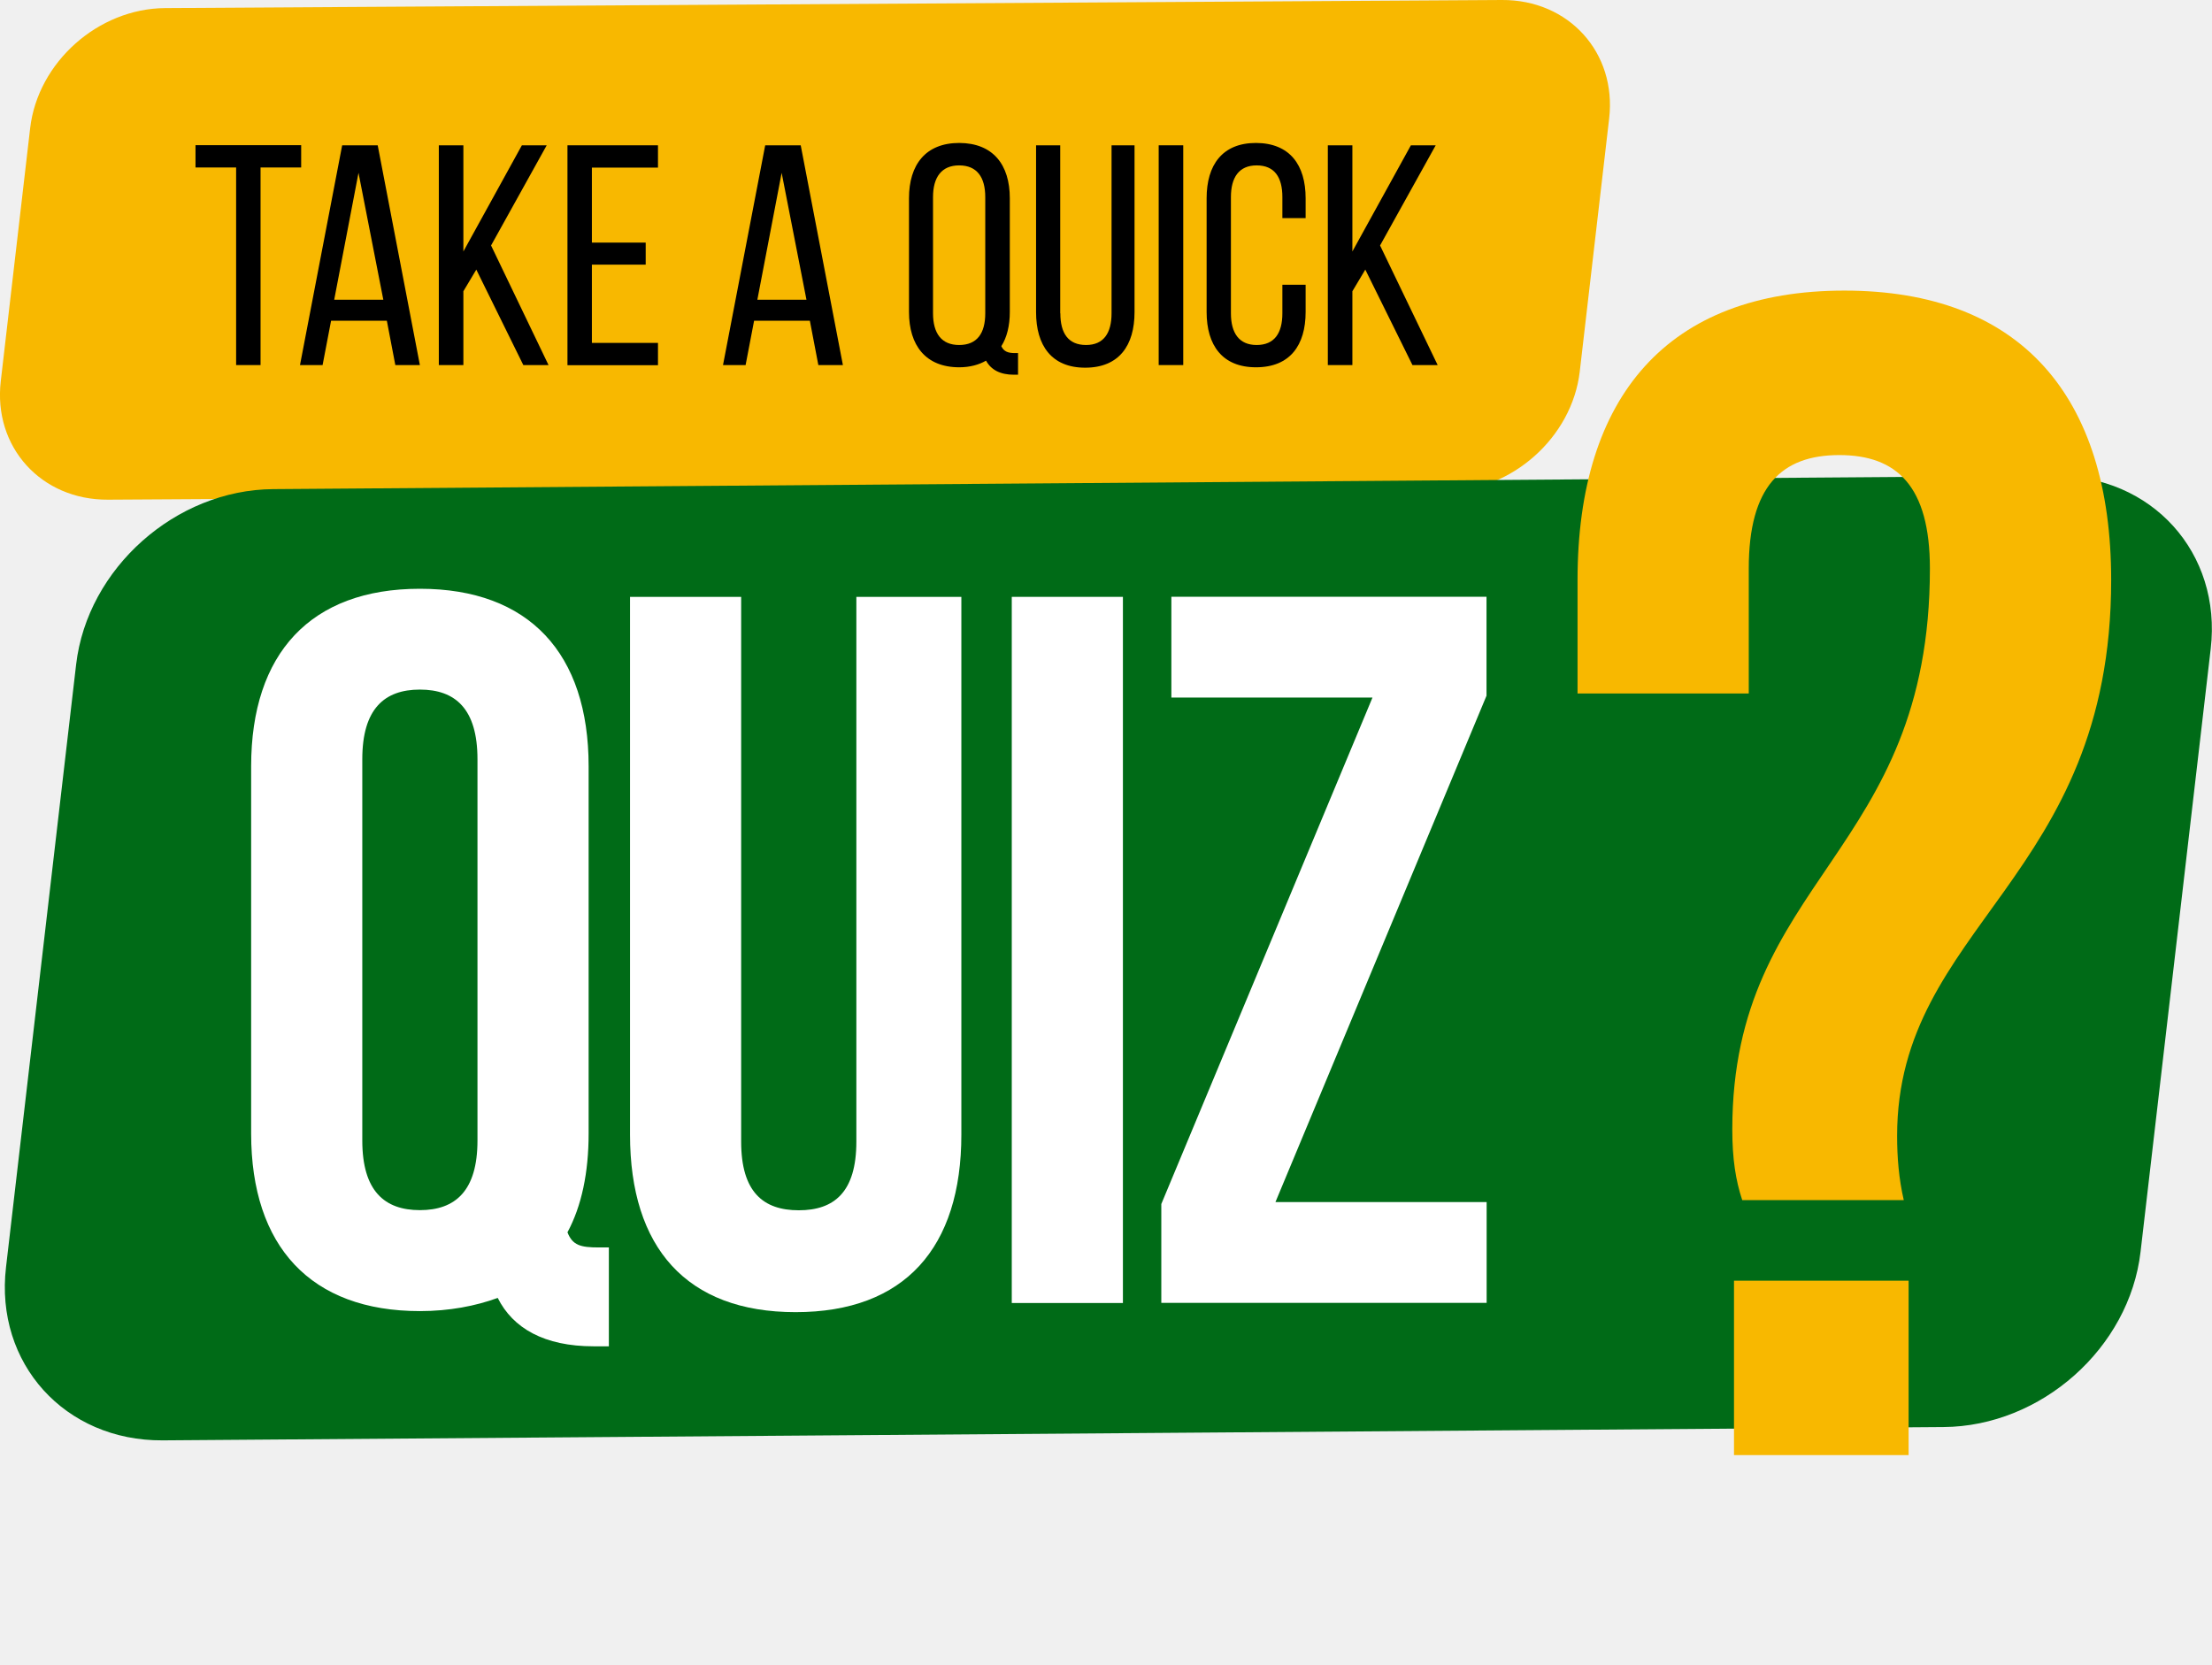
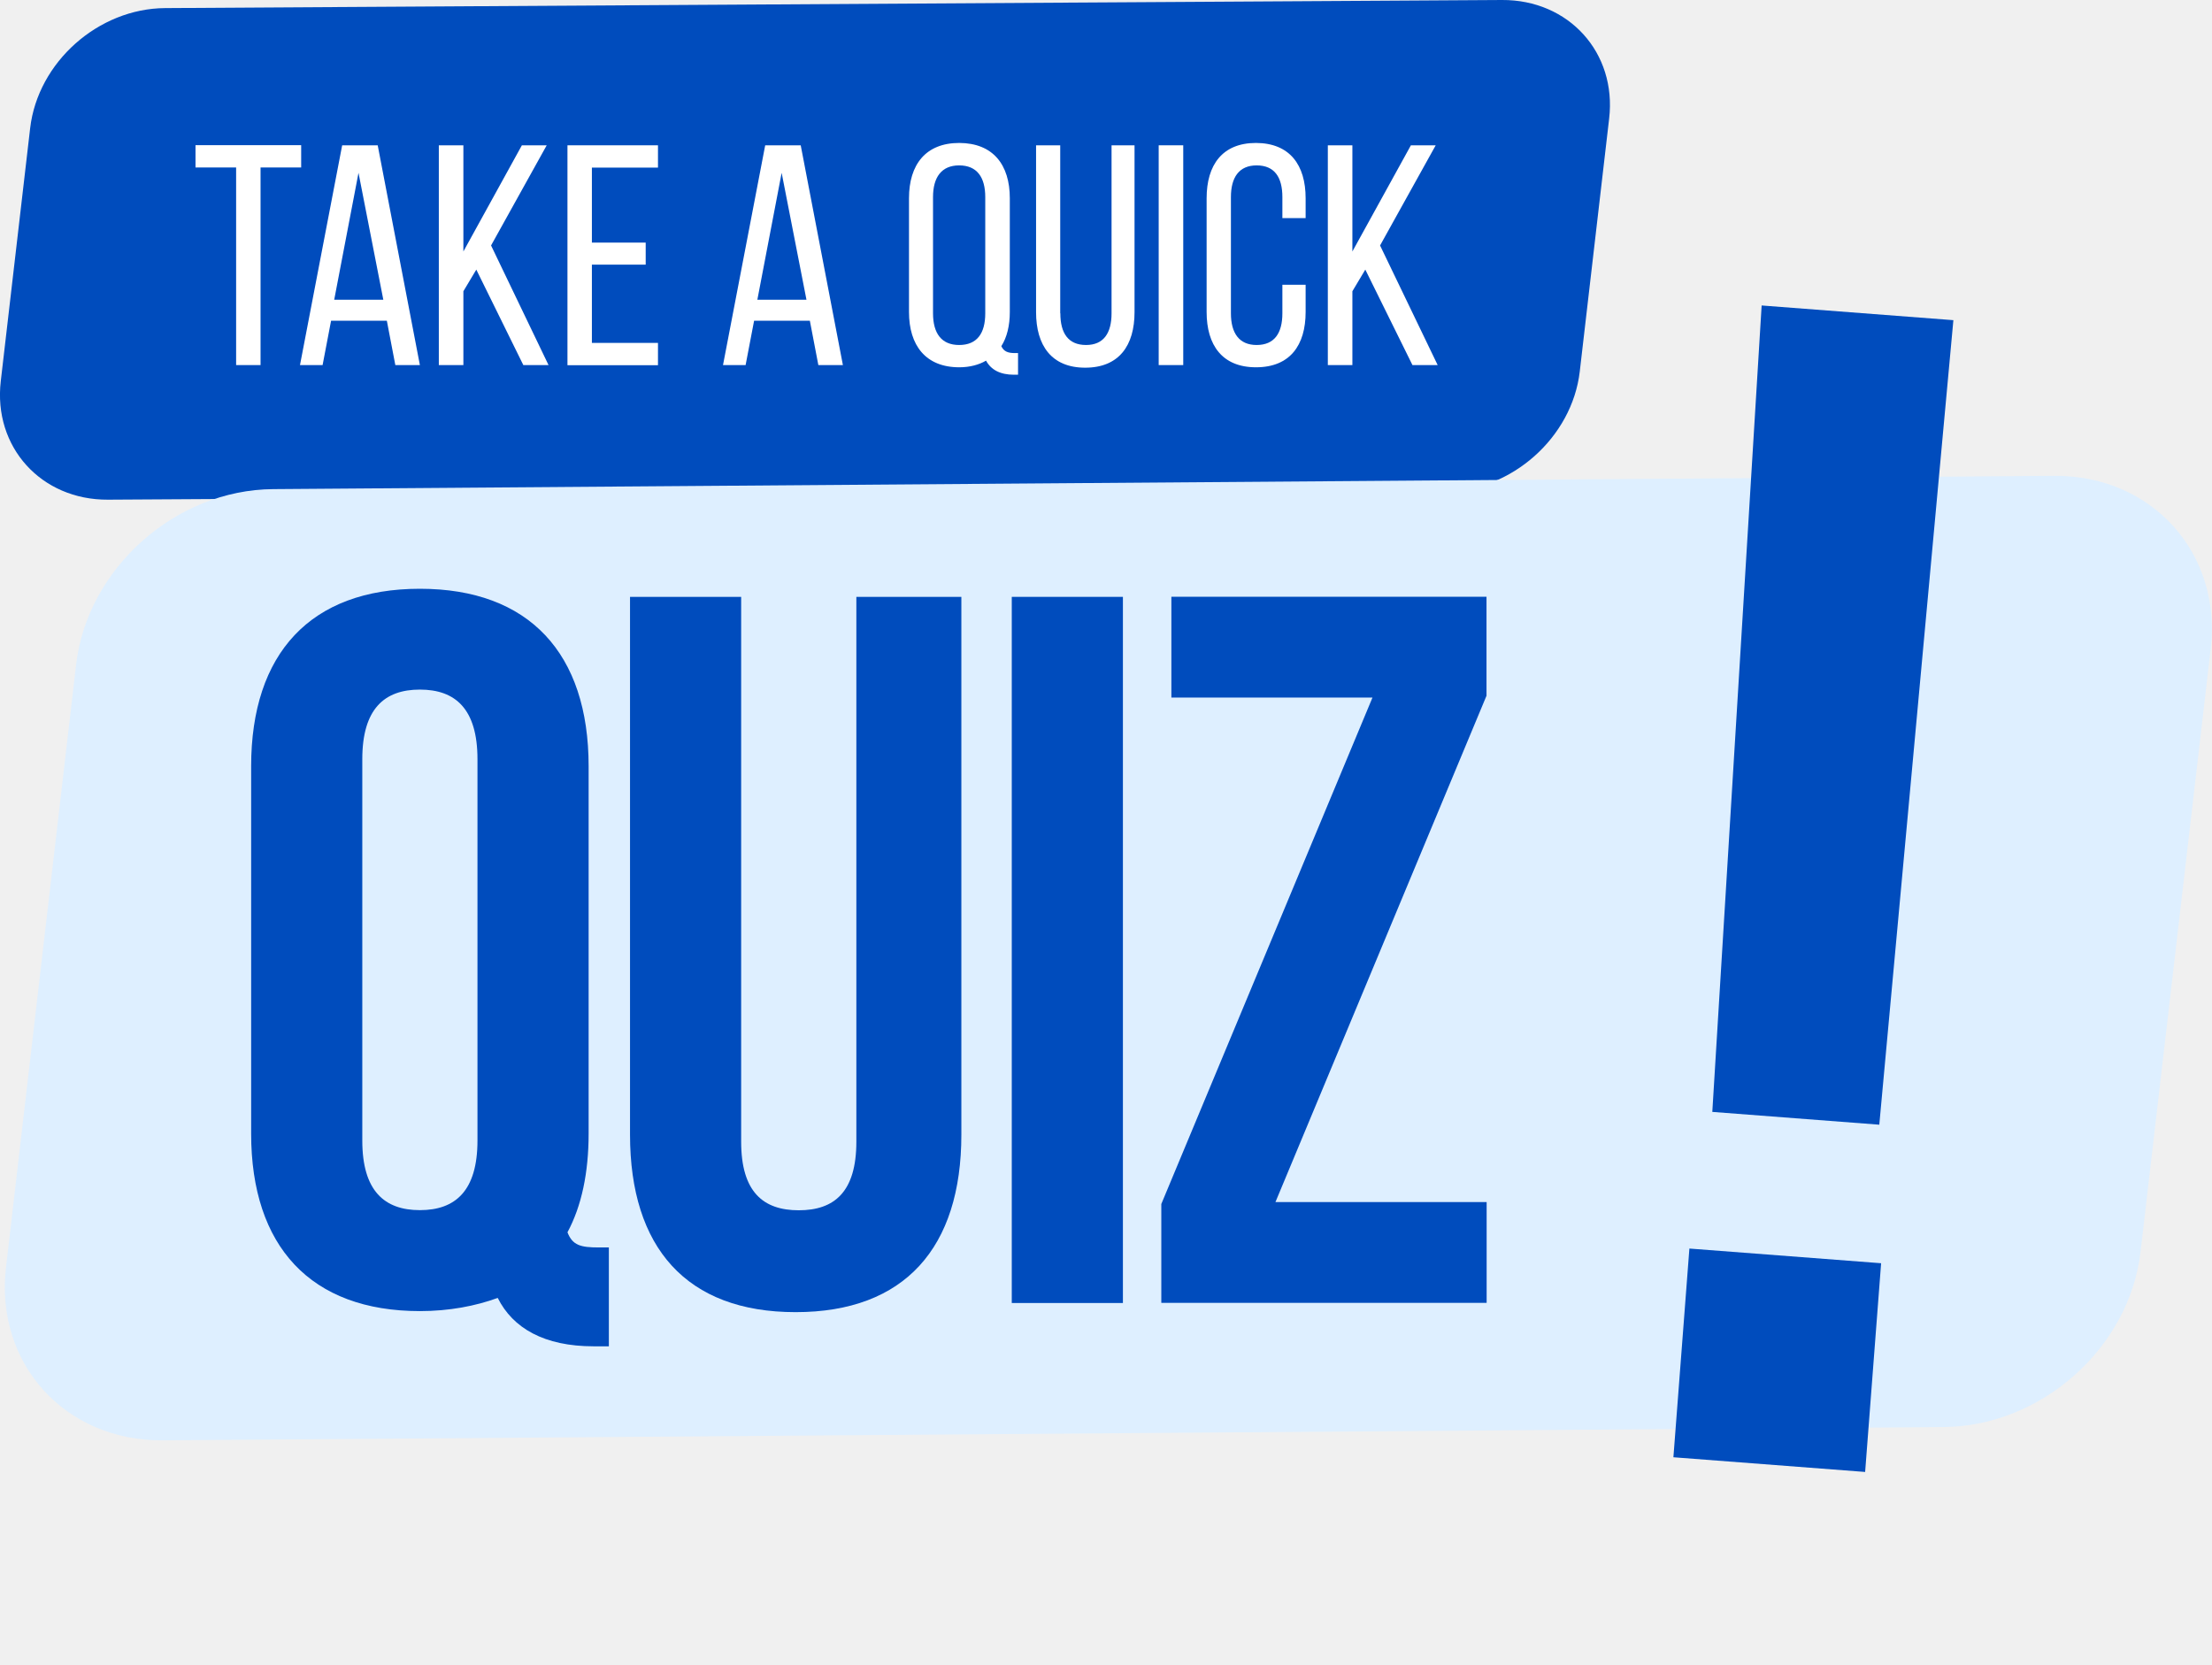
<svg xmlns="http://www.w3.org/2000/svg" width="190" height="143" viewBox="0 0 190 143" fill="none">
  <g clip-path="url(#clip0_438_3469)">
-     <path d="M124.094 42.231L9.277 42.925C3.534 42.959 -0.595 38.399 0.067 32.74L2.591 11.003C3.253 5.345 8.436 0.728 14.191 0.695L129.008 -5.95009e-05C134.751 -0.034 138.879 4.527 138.218 10.185L135.693 31.922C135.032 37.581 129.838 42.197 124.094 42.231Z" fill="#F8B800" />
-     <path d="M166.936 122.591L13.966 123.734C5.575 123.79 -0.449 117.123 0.516 108.865L6.54 57.077C7.505 48.819 15.088 42.074 23.468 42.018L176.437 40.875C184.828 40.819 190.853 47.486 189.888 55.743L183.864 107.532C182.91 115.801 175.327 122.535 166.936 122.591Z" fill="#006B17" />
-     <path d="M20.282 31.362V14.387H16.793V12.471H25.869V14.387H22.38V31.362H20.282V31.362Z" fill="black" />
-     <path d="M28.438 27.552L27.709 31.362H25.768L29.391 12.482H32.443L36.066 31.362H33.957L33.228 27.552H28.438ZM28.707 25.748H32.925L30.794 14.846L28.707 25.748Z" fill="black" />
-     <path d="M40.912 23.16L39.802 25.02V31.362H37.693V12.482H39.802V21.603L44.827 12.482H46.959L42.18 21.087L47.116 31.362H44.951L40.912 23.16Z" fill="black" />
-     <path d="M55.462 20.841V22.734H50.84V29.457H56.517V31.373H48.742V12.482H56.517V14.398H50.84V20.841H55.462Z" fill="black" />
-     <path d="M64.773 27.552L64.044 31.362H62.103L65.727 12.482H68.778L72.401 31.362H70.292L69.563 27.552H64.773ZM65.053 25.748H69.271L67.14 14.846L65.053 25.748Z" fill="black" />
-     <path d="M86.738 17.031V26.802C86.738 27.967 86.491 28.987 86.009 29.737C86.222 30.197 86.581 30.331 87.175 30.331H87.445V32.191H87.097C85.908 32.191 85.123 31.765 84.696 30.981C84.102 31.328 83.316 31.552 82.397 31.552C79.502 31.552 78.078 29.659 78.078 26.802V17.031C78.078 14.14 79.513 12.28 82.397 12.28C85.302 12.292 86.738 14.152 86.738 17.031ZM80.142 16.93V26.914C80.142 28.639 80.871 29.637 82.385 29.637C83.922 29.637 84.629 28.639 84.629 26.914V16.93C84.629 15.227 83.922 14.208 82.385 14.208C80.871 14.208 80.142 15.227 80.142 16.93Z" fill="black" />
-     <path d="M91.079 26.914C91.079 28.617 91.752 29.637 93.289 29.637C94.804 29.637 95.477 28.606 95.477 26.914V12.482H97.451V26.813C97.451 29.67 96.127 31.586 93.211 31.586C90.317 31.586 88.993 29.67 88.993 26.813V12.482H91.068V26.914H91.079Z" fill="black" />
-     <path d="M101.635 12.482V31.362H99.526V12.482H101.635Z" fill="black" />
-     <path d="M112.147 17.031V18.734H110.15V16.93C110.15 15.227 109.477 14.208 107.94 14.208C106.426 14.208 105.73 15.238 105.73 16.93V26.914C105.73 28.617 106.437 29.637 107.94 29.637C109.477 29.637 110.15 28.606 110.15 26.914V24.46H112.147V26.802C112.147 29.659 110.801 31.552 107.884 31.552C104.99 31.552 103.643 29.659 103.643 26.802V17.031C103.643 14.174 104.99 12.28 107.884 12.28C110.789 12.292 112.147 14.174 112.147 17.031Z" fill="black" />
-     <path d="M117.273 23.16L116.163 25.02V31.362H114.054V12.482H116.163V21.603L121.189 12.482H123.32L118.541 21.087L123.488 31.362H121.323L117.273 23.16Z" fill="black" />
-     <path d="M21.572 65.828C21.572 56.124 26.688 50.578 36.066 50.578C45.444 50.578 50.56 56.124 50.56 65.828V97.369C50.56 100.753 49.954 103.61 48.742 105.862C49.18 106.983 49.875 107.162 51.435 107.162H52.298V115.655H50.997C46.746 115.655 44.053 114.098 42.752 111.498C40.845 112.193 38.59 112.63 36.066 112.63C26.699 112.63 21.572 107.084 21.572 97.38V65.828V65.828ZM31.119 97.974C31.119 102.31 33.026 103.957 36.066 103.957C39.106 103.957 41.013 102.31 41.013 97.974V65.223C41.013 60.886 39.106 59.239 36.066 59.239C33.026 59.239 31.119 60.886 31.119 65.223V97.974V97.974Z" fill="white" />
-     <path d="M63.662 51.273V98.075C63.662 102.411 65.57 103.969 68.61 103.969C71.65 103.969 73.557 102.411 73.557 98.075V51.273H82.576V97.47C82.576 107.173 77.719 112.72 68.34 112.72C58.962 112.72 54.116 107.173 54.116 97.47V51.273H63.662Z" fill="white" />
-     <path d="M86.906 51.273H96.453V111.935H86.906V51.273Z" fill="white" />
-     <path d="M127.684 51.273V59.766L109.555 103.263H127.695V111.924H99.751V103.431L117.89 59.923H100.615V51.262H127.684V51.273Z" fill="white" />
-     <path d="M149.649 103.095C149.088 101.403 148.796 99.565 148.796 97.022C148.796 75.408 165.769 73.425 165.769 48.841C165.769 41.771 162.942 39.093 157.984 39.093C153.025 39.093 150.21 41.782 150.21 48.841V59.575H135.503V49.827C135.503 34.006 143.288 24.964 158.421 24.964C173.554 24.964 181.34 34.006 181.34 49.827C181.34 75.542 162.953 79.498 162.953 97.582C162.953 99.42 163.099 101.257 163.525 103.095H149.649ZM163.94 110.019V125H148.942V110.019H163.94Z" fill="#F8B800" />
+     <path d="M124.094 42.231L9.277 42.925C3.534 42.959 -0.595 38.399 0.067 32.74L2.591 11.003C3.253 5.345 8.436 0.728 14.191 0.695L129.008 -5.95009e-05C134.751 -0.034 138.879 4.527 138.218 10.185L135.693 31.922C135.032 37.581 129.838 42.197 124.094 42.231Z" fill="#004CBD" />
+     <path d="M166.936 122.591L13.966 123.734C5.575 123.79 -0.449 117.123 0.516 108.865L6.54 57.077C7.505 48.819 15.088 42.074 23.468 42.018L176.437 40.875C184.828 40.819 190.853 47.486 189.888 55.743L183.864 107.532C182.91 115.801 175.327 122.535 166.936 122.591Z" fill="#DEEFFF" />
+     <path d="M20.282 31.362V14.387H16.793V12.471H25.869V14.387H22.38V31.362H20.282Z" fill="white" />
+     <path d="M28.438 27.552L27.709 31.362H25.768L29.391 12.482H32.443L36.066 31.362H33.957L33.228 27.552H28.438ZM28.707 25.748H32.925L30.794 14.846L28.707 25.748Z" fill="white" />
+     <path d="M40.912 23.16L39.802 25.02V31.362H37.693V12.482H39.802V21.603L44.827 12.482H46.959L42.18 21.087L47.116 31.362H44.951L40.912 23.16Z" fill="white" />
+     <path d="M55.462 20.841V22.734H50.84V29.457H56.517V31.373H48.742V12.482H56.517V14.398H50.84V20.841H55.462Z" fill="white" />
+     <path d="M64.773 27.552L64.044 31.362H62.103L65.727 12.482H68.778L72.401 31.362H70.292L69.563 27.552H64.773ZM65.053 25.748H69.271L67.14 14.846L65.053 25.748Z" fill="white" />
+     <path d="M86.738 17.031V26.802C86.738 27.967 86.491 28.987 86.009 29.737C86.222 30.197 86.581 30.331 87.175 30.331H87.445V32.191H87.097C85.908 32.191 85.123 31.765 84.696 30.981C84.102 31.328 83.316 31.552 82.397 31.552C79.502 31.552 78.078 29.659 78.078 26.802V17.031C78.078 14.14 79.513 12.28 82.397 12.28C85.302 12.292 86.738 14.152 86.738 17.031ZM80.142 16.93V26.914C80.142 28.639 80.871 29.637 82.385 29.637C83.922 29.637 84.629 28.639 84.629 26.914V16.93C84.629 15.227 83.922 14.208 82.385 14.208C80.871 14.208 80.142 15.227 80.142 16.93Z" fill="white" />
+     <path d="M91.079 26.914C91.079 28.617 91.752 29.637 93.289 29.637C94.804 29.637 95.477 28.606 95.477 26.914V12.482H97.451V26.813C97.451 29.67 96.127 31.586 93.211 31.586C90.317 31.586 88.993 29.67 88.993 26.813V12.482H91.068V26.914H91.079Z" fill="white" />
+     <path d="M101.635 12.482V31.362H99.526V12.482H101.635Z" fill="white" />
+     <path d="M112.147 17.031V18.734H110.15V16.93C110.15 15.227 109.477 14.208 107.94 14.208C106.426 14.208 105.73 15.238 105.73 16.93V26.914C105.73 28.617 106.437 29.637 107.94 29.637C109.477 29.637 110.15 28.606 110.15 26.914V24.46H112.147V26.802C112.147 29.659 110.801 31.552 107.884 31.552C104.99 31.552 103.643 29.659 103.643 26.802V17.031C103.643 14.174 104.99 12.28 107.884 12.28C110.789 12.292 112.147 14.174 112.147 17.031Z" fill="white" />
+     <path d="M117.273 23.16L116.163 25.02V31.362H114.054V12.482H116.163V21.603L121.189 12.482H123.32L118.541 21.087L123.488 31.362H121.323L117.273 23.16Z" fill="white" />
+     <path d="M21.572 65.828C21.572 56.124 26.688 50.578 36.066 50.578C45.444 50.578 50.56 56.124 50.56 65.828V97.369C50.56 100.753 49.954 103.61 48.742 105.862C49.18 106.983 49.875 107.162 51.435 107.162H52.298V115.655H50.997C46.746 115.655 44.053 114.098 42.752 111.498C40.845 112.193 38.59 112.63 36.066 112.63C26.699 112.63 21.572 107.084 21.572 97.38V65.828ZM31.119 97.974C31.119 102.31 33.026 103.957 36.066 103.957C39.106 103.957 41.013 102.31 41.013 97.974V65.223C41.013 60.886 39.106 59.239 36.066 59.239C33.026 59.239 31.119 60.886 31.119 65.223V97.974Z" fill="#004CBD" />
+     <path d="M63.662 51.273V98.075C63.662 102.411 65.57 103.969 68.61 103.969C71.65 103.969 73.557 102.411 73.557 98.075V51.273H82.576V97.47C82.576 107.173 77.719 112.72 68.34 112.72C58.962 112.72 54.116 107.173 54.116 97.47V51.273H63.662Z" fill="#004CBD" />
+     <path d="M86.906 51.273H96.453V111.935H86.906V51.273Z" fill="#004CBD" />
+     <path d="M127.684 51.273V59.766L109.555 103.263H127.695V111.924H99.751V103.431L117.89 59.923H100.615V51.262H127.684V51.273Z" fill="#004CBD" />
+     <path d="M147.079 95.518L161.422 96.617L167.786 27.504L151.317 26.242L147.079 95.518ZM143.737 125.186L160.206 126.448L161.579 108.518L145.111 107.257L143.737 125.186Z" fill="#004CBD" />
  </g>
  <defs>
    <clipPath id="clip0_438_3469">
      <rect width="190" height="143" fill="white" />
    </clipPath>
  </defs>
</svg>
